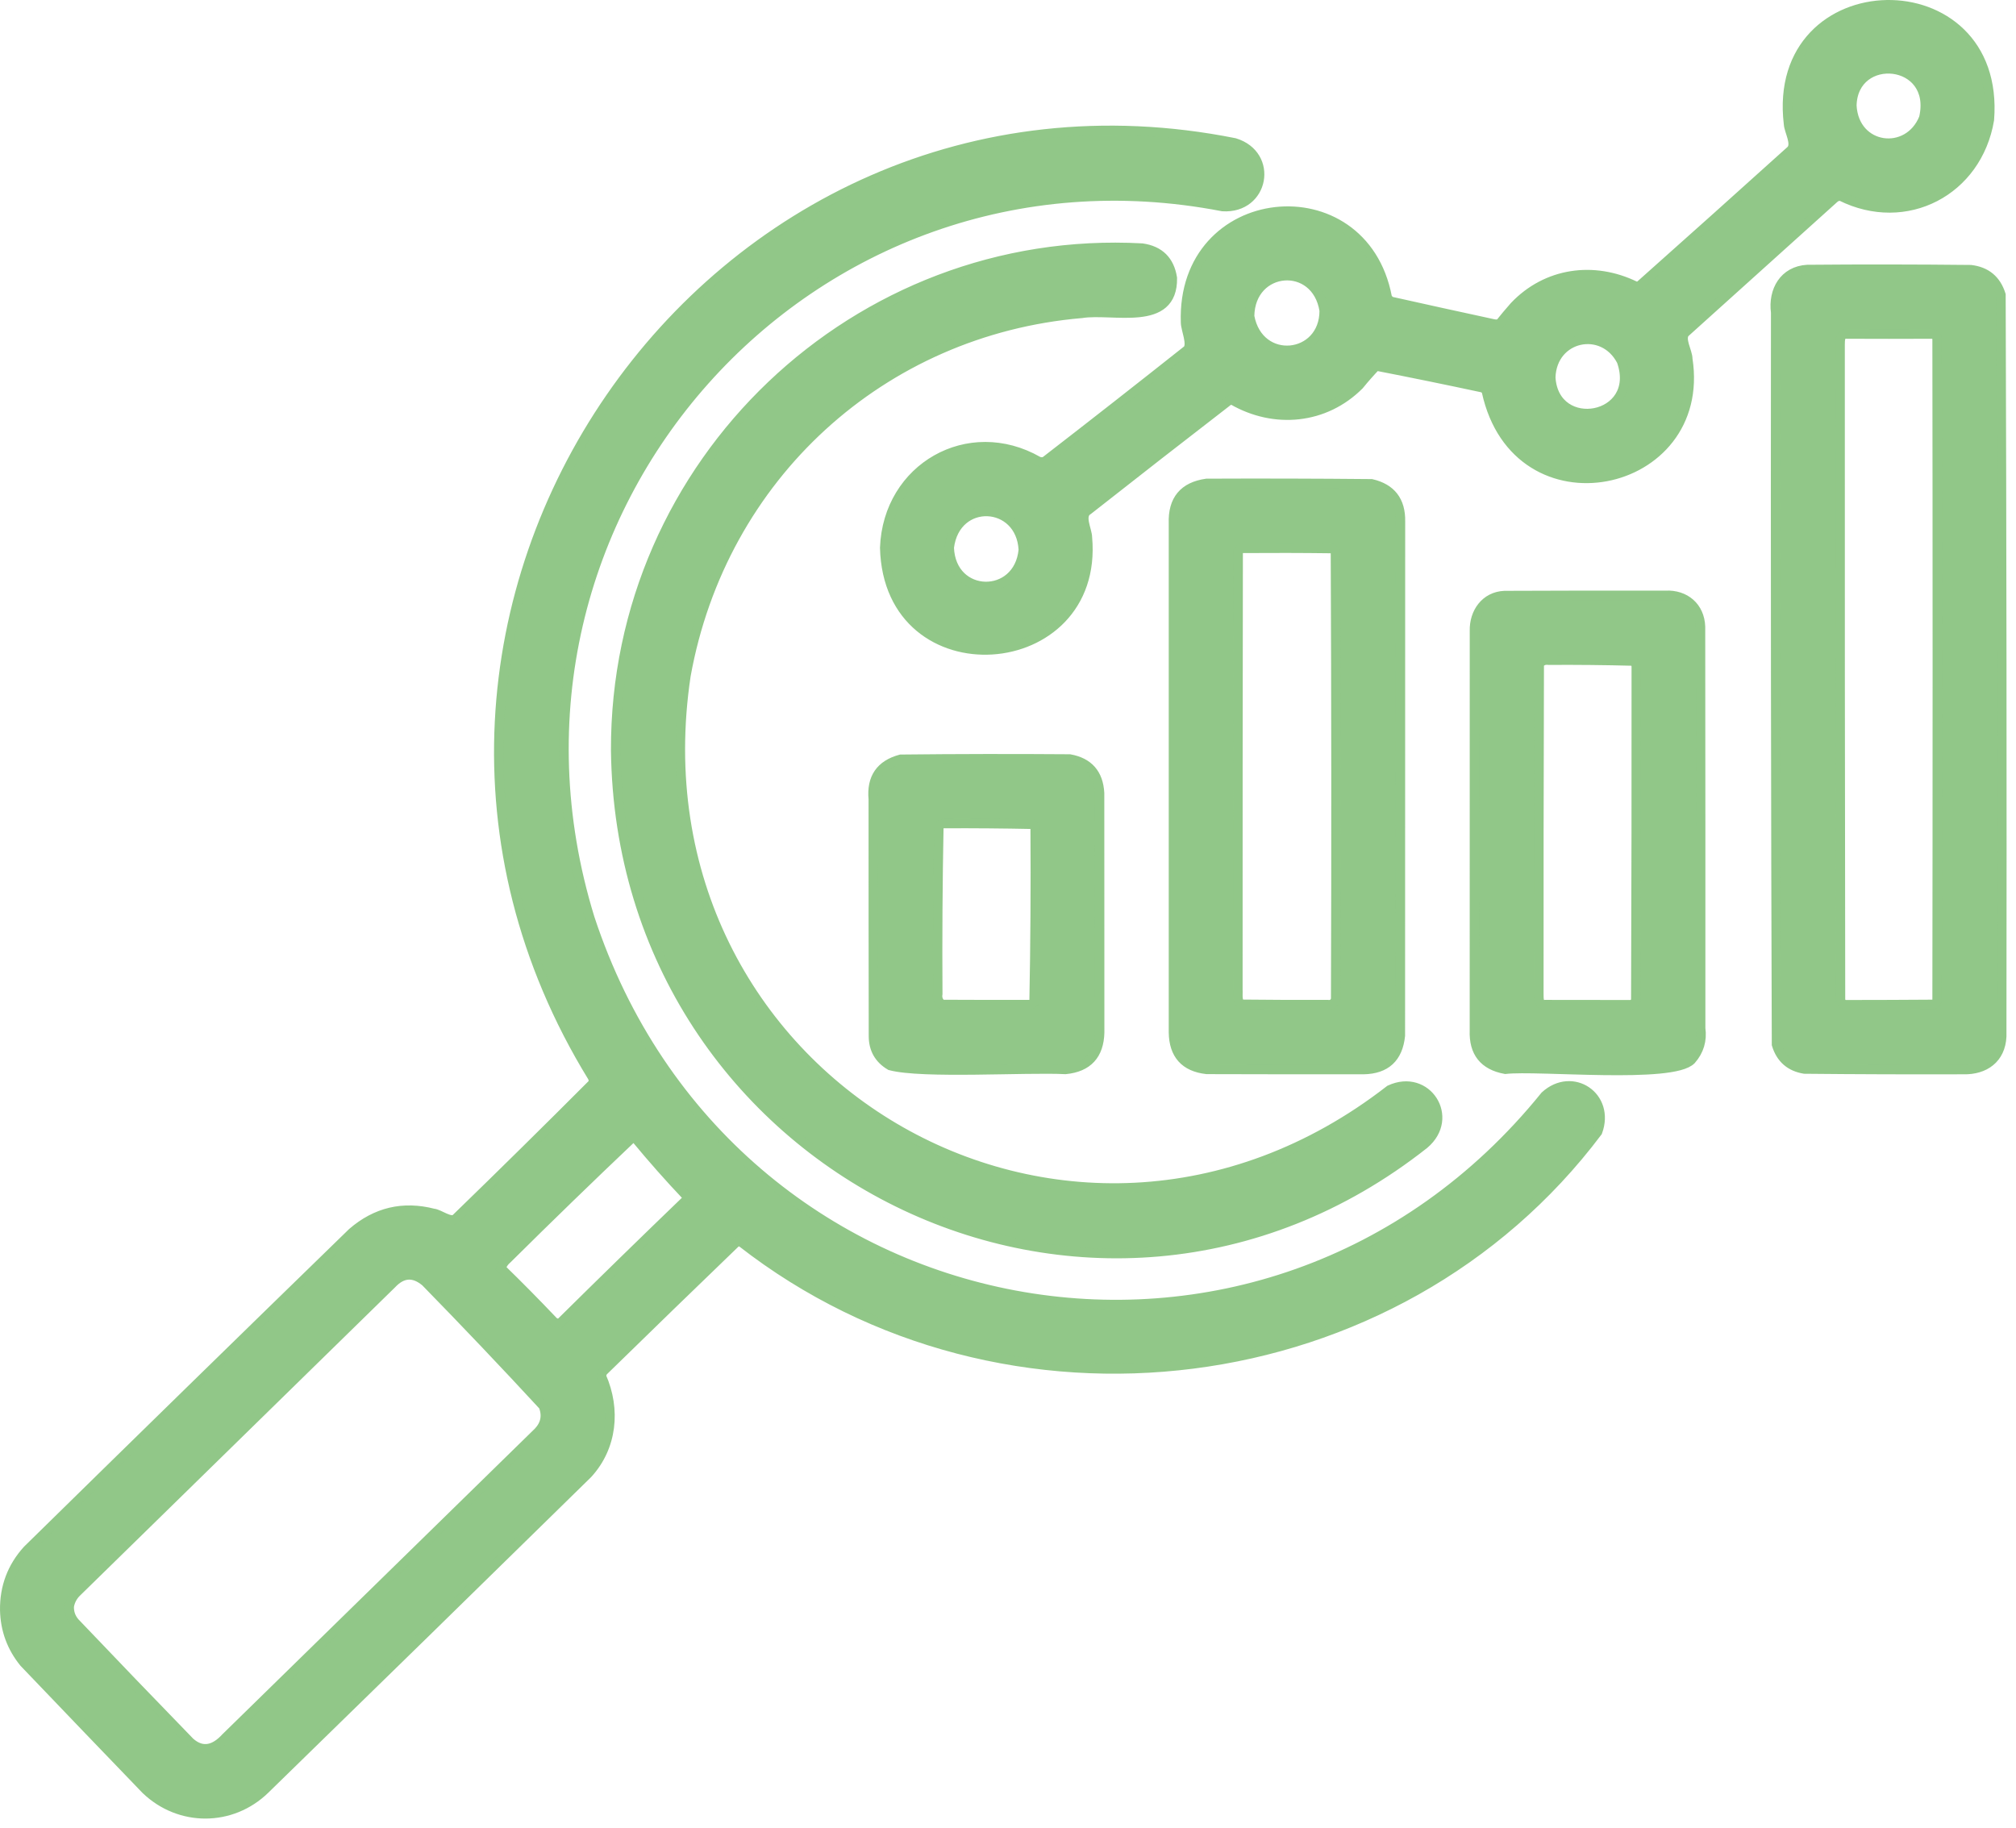
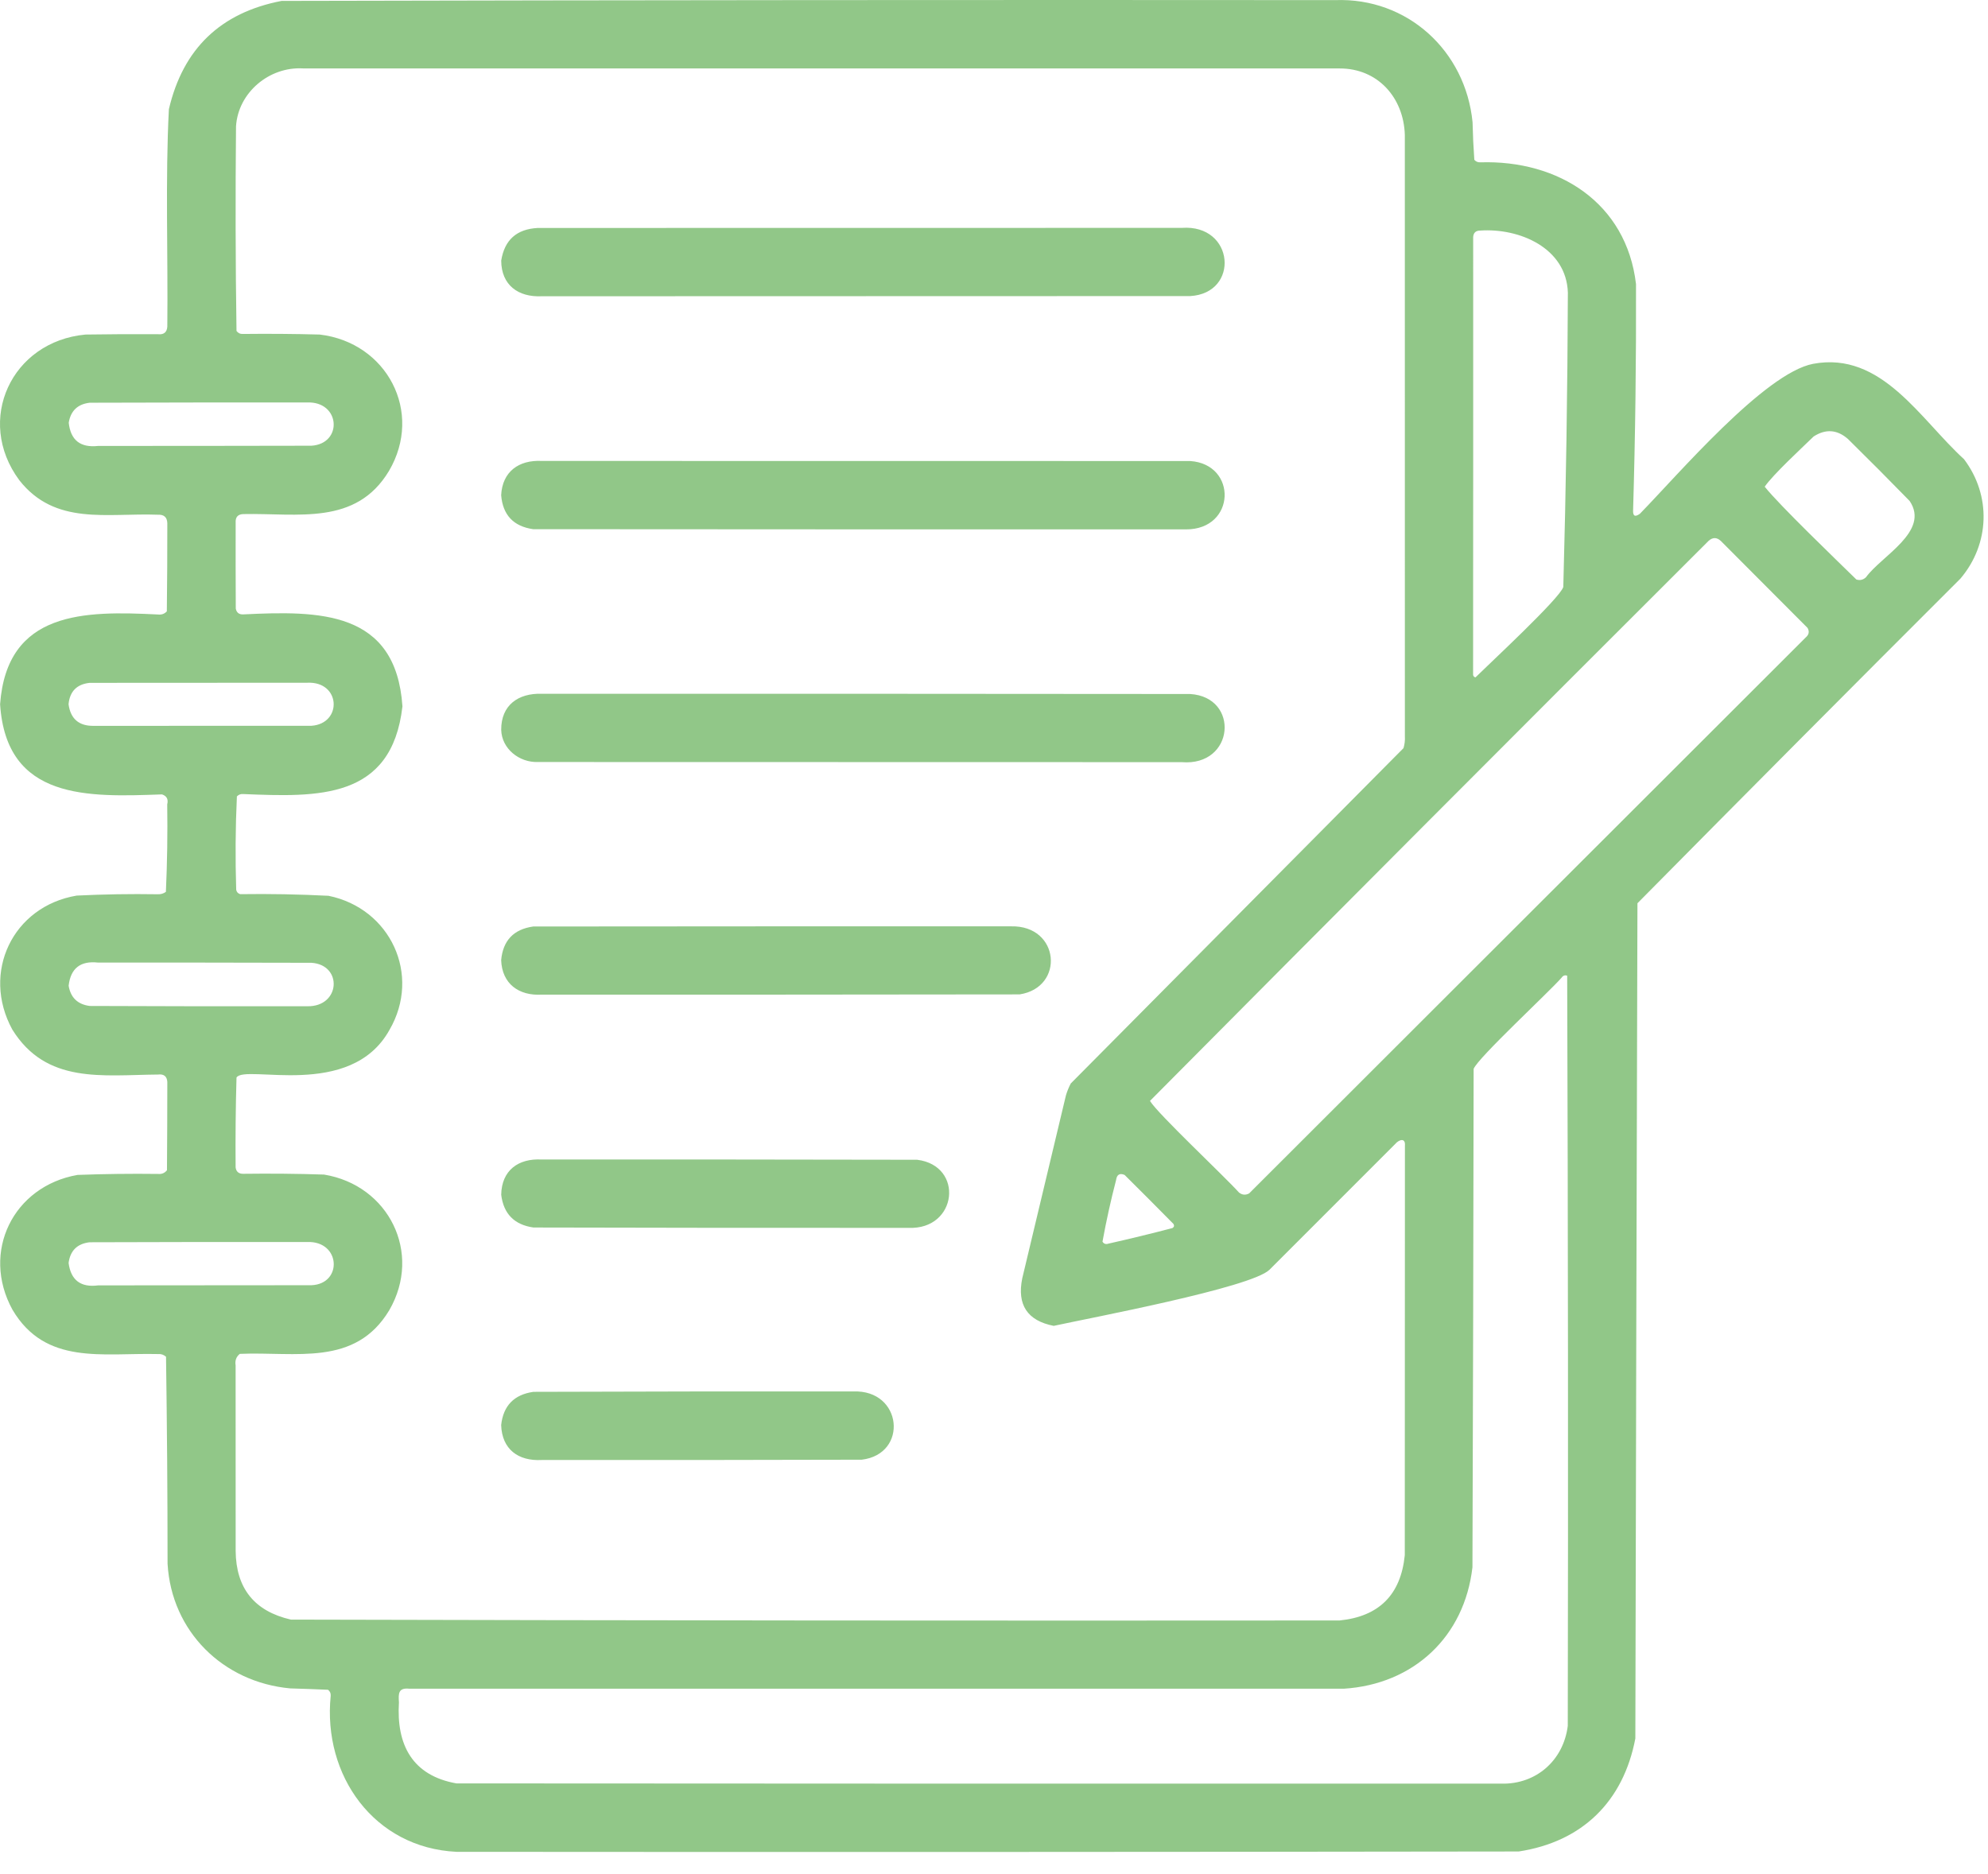
- <svg xmlns="http://www.w3.org/2000/svg" width="107" height="97" viewBox="0 0 107 97" fill="none">
-   <path fill-rule="evenodd" clip-rule="evenodd" d="M46.956 29.071C47.117 24.82 51.41 22.368 55.1 24.478C55.218 24.529 55.338 24.534 55.459 24.491C57.992 22.534 60.511 20.56 63.022 18.569C63.294 18.28 62.928 17.494 62.922 17.118C62.682 9.992 72.344 9.019 73.626 15.772C73.671 15.871 73.739 15.947 73.835 15.998C75.635 16.401 77.438 16.797 79.244 17.187C79.362 17.215 79.477 17.215 79.595 17.184C79.845 16.87 80.107 16.558 80.377 16.252C82.082 14.457 84.587 14.108 86.788 15.182C86.871 15.202 86.952 15.195 87.031 15.161C89.707 12.78 92.374 10.393 95.032 7.993C95.393 7.674 94.945 6.97 94.925 6.576C93.938 -1.712 106.245 -1.931 105.587 6.361C104.946 10.152 101.159 12.13 97.71 10.414C97.571 10.399 97.451 10.44 97.347 10.535C94.72 12.907 92.09 15.275 89.457 17.643C89.117 17.955 89.587 18.668 89.581 19.059C90.653 26.004 80.509 28.174 78.894 20.782C78.853 20.687 78.787 20.62 78.693 20.583C76.81 20.179 74.923 19.793 73.036 19.425C72.728 19.748 72.429 20.086 72.141 20.441C70.32 22.267 67.644 22.517 65.435 21.247C65.356 21.231 65.279 21.24 65.206 21.27C62.712 23.195 60.229 25.13 57.755 27.076C57.263 27.362 57.71 28.103 57.716 28.533C58.377 35.966 47.145 36.806 46.956 29.071ZM98.289 5.607C98.417 7.941 101.279 8.303 102.103 6.264C102.834 3.119 98.351 2.716 98.289 5.607ZM0.251 85.471C0.233 84.246 0.633 83.178 1.452 82.272C7.189 76.641 12.94 71.022 18.701 65.417C19.962 64.328 21.396 63.99 23.003 64.403C23.319 64.429 23.911 64.924 24.189 64.685C26.642 62.306 29.074 59.908 31.485 57.491C31.506 57.379 31.491 57.269 31.442 57.168C16.432 32.714 37.62 2.01 65.529 7.581C67.63 8.225 67.1 11.101 64.894 10.965C42.988 6.729 24.695 27.233 31.305 48.727C38.678 71.154 67.151 76.531 82.005 58.162C83.452 56.841 85.484 58.197 84.792 60.078C74.152 74.234 53.299 76.819 39.366 65.944C39.27 65.899 39.169 65.897 39.071 65.94C36.714 68.211 34.363 70.491 32.021 72.781C31.957 72.865 31.925 72.958 31.927 73.065C32.692 74.811 32.504 76.802 31.194 78.229C25.493 83.822 19.785 89.402 14.066 94.975C12.288 96.706 9.538 96.71 7.745 94.994C5.584 92.751 3.426 90.502 1.274 88.25C0.618 87.441 0.276 86.515 0.251 85.471ZM32.677 39.835C32.621 24.536 45.469 12.341 60.618 13.168C61.541 13.301 62.076 13.831 62.223 14.754C62.27 17.4 59.069 16.369 57.415 16.633C46.792 17.537 38.312 25.291 36.408 35.859C33.205 57.217 56.643 71.149 73.763 57.848C75.725 56.935 77.259 59.323 75.594 60.733C58.035 74.591 32.946 62.065 32.677 39.835ZM94.244 16.586C94.092 15.421 94.688 14.377 95.921 14.304C98.815 14.278 101.706 14.283 104.599 14.313C105.42 14.41 105.954 14.853 106.202 15.647C106.247 28.768 106.26 41.89 106.243 55.013C106.189 56.191 105.339 56.798 104.215 56.772C101.4 56.78 98.586 56.772 95.772 56.744C95.009 56.619 94.513 56.184 94.288 55.441C94.244 42.489 94.229 29.538 94.244 16.586ZM66.324 16.788C66.815 19.427 70.288 19.044 70.282 16.487C69.865 13.831 66.356 14.115 66.324 16.788ZM97.665 18.308C97.661 29.898 97.667 41.486 97.686 53.074C97.727 53.257 97.842 53.34 98.028 53.328C99.573 53.328 101.116 53.321 102.659 53.31C102.757 53.261 102.806 53.181 102.811 53.071C102.828 41.376 102.828 29.683 102.811 17.987C102.785 17.806 102.678 17.72 102.494 17.731C101.005 17.738 99.518 17.738 98.028 17.731C97.661 17.68 97.665 18.05 97.665 18.308ZM82.308 20.03C82.486 23.085 87.153 22.269 86.061 19.163C85.087 17.27 82.383 17.826 82.308 20.03ZM62.281 27.78C62.238 26.535 62.824 25.829 64.04 25.657C66.959 25.644 69.876 25.651 72.795 25.679C73.838 25.922 74.35 26.587 74.331 27.672C74.333 36.771 74.331 45.873 74.325 54.972C74.203 56.15 73.553 56.75 72.374 56.772C69.598 56.774 66.824 56.772 64.048 56.763C62.888 56.632 62.298 55.977 62.281 54.796C62.281 45.791 62.281 36.784 62.281 27.78ZM50.382 29.071C50.489 31.767 54.064 31.82 54.312 29.181C54.175 26.579 50.705 26.406 50.382 29.071ZM65.702 52.535C65.725 52.787 65.608 53.302 65.995 53.306C67.478 53.323 68.961 53.328 70.444 53.321C70.681 53.355 70.829 53.261 70.891 53.039C70.918 45.113 70.914 37.187 70.878 29.263C70.829 29.17 70.752 29.123 70.649 29.117C69.089 29.097 67.527 29.095 65.967 29.106C65.858 29.099 65.775 29.14 65.717 29.233C65.704 37 65.7 44.769 65.702 52.535ZM78.255 54.688C78.257 47.621 78.257 40.551 78.257 33.484C78.233 32.511 78.838 31.654 79.849 31.611C82.7 31.599 85.55 31.594 88.401 31.599C89.438 31.549 90.222 32.212 90.256 33.269C90.264 40.373 90.267 47.477 90.264 54.58C90.352 55.22 90.185 55.777 89.767 56.255C88.781 57.284 81.612 56.554 79.894 56.755C78.757 56.546 78.21 55.857 78.255 54.688ZM81.676 52.751C81.682 52.992 81.644 53.368 82.003 53.323C83.49 53.321 84.978 53.323 86.467 53.328C86.655 53.343 86.773 53.259 86.82 53.076C86.841 47.188 86.85 41.298 86.845 35.409C86.85 35.273 86.796 35.166 86.687 35.088C85.194 35.049 83.695 35.034 82.2 35.043C81.992 35.013 81.826 35.075 81.697 35.23C81.678 41.07 81.672 46.91 81.676 52.751ZM46.349 42.418C46.245 41.296 46.728 40.59 47.803 40.3C50.792 40.267 53.782 40.263 56.774 40.285C57.776 40.465 58.304 41.068 58.361 42.093C58.364 46.327 58.366 50.561 58.366 54.796C58.338 55.992 57.733 56.649 56.551 56.765C54.44 56.658 48.959 57.015 47.249 56.559C46.661 56.212 46.364 55.695 46.358 55.011C46.352 50.813 46.347 46.615 46.349 42.418ZM49.773 52.751C49.734 52.987 49.807 53.175 49.991 53.315C51.534 53.323 53.079 53.325 54.624 53.321C54.727 53.332 54.814 53.297 54.883 53.222C54.942 50.161 54.962 47.098 54.942 44.032C54.951 43.914 54.908 43.819 54.812 43.752C53.258 43.72 51.703 43.707 50.147 43.714C50.021 43.703 49.916 43.744 49.831 43.836C49.773 46.805 49.754 49.776 49.773 52.751ZM26.587 67.318C27.514 68.22 28.424 69.141 29.318 70.082C29.431 70.215 29.57 70.262 29.735 70.228C31.951 68.037 34.181 65.86 36.425 63.699C36.474 63.632 36.483 63.561 36.449 63.486C35.517 62.504 34.622 61.49 33.758 60.446C33.696 60.386 33.624 60.371 33.545 60.399C31.316 62.513 29.11 64.653 26.929 66.816C26.766 66.952 26.653 67.117 26.587 67.318ZM3.676 85.256C3.661 85.587 3.764 85.876 3.98 86.123C6.005 88.248 8.038 90.364 10.083 92.469C10.771 93.078 11.421 92.84 11.98 92.23C17.511 86.823 23.041 81.413 28.57 76.001C28.948 75.601 29.038 75.142 28.841 74.626C26.788 72.402 24.702 70.207 22.584 68.041C21.954 67.511 21.353 67.55 20.785 68.159C15.22 73.606 9.655 79.05 4.089 84.496C3.868 84.705 3.732 84.957 3.676 85.256Z" fill="#91C788" fill-opacity="0.996" stroke="#91C788" stroke-opacity="0.996" stroke-width="0.5" />
+ <svg xmlns="http://www.w3.org/2000/svg" width="87" height="82" viewBox="0 0 87 82" fill="none">
+   <path fill-rule="evenodd" clip-rule="evenodd" d="M0.004 30.824C0.306 26.728 3.7 26.735 6.911 26.896C7.068 26.914 7.199 26.87 7.301 26.758C7.316 25.471 7.324 24.185 7.322 22.899C7.314 22.641 7.18 22.518 6.913 22.529C4.688 22.445 2.414 23.02 0.844 21.017C-1.1 18.392 0.5 14.944 3.741 14.643C4.798 14.627 5.855 14.621 6.913 14.628C7.171 14.655 7.307 14.543 7.322 14.292C7.356 11.225 7.232 7.805 7.391 4.78C8.009 2.133 9.652 0.554 12.322 0.04C27.692 0.005 43.062 -0.008 58.434 0.005C61.593 -0.111 64.137 2.227 64.443 5.348C64.455 5.899 64.481 6.448 64.52 6.995C64.589 7.073 64.675 7.11 64.781 7.105C68.203 6.997 71.179 8.875 71.596 12.435C71.607 15.732 71.566 19.03 71.469 22.326C71.454 22.589 71.553 22.643 71.767 22.486C73.41 20.808 77.219 16.329 79.349 15.924C82.349 15.366 84.035 18.355 85.95 20.098C87.152 21.689 87.08 23.81 85.793 25.326C81.066 30.047 76.354 34.785 71.659 39.535C71.624 51.72 71.592 63.905 71.567 76.092C71.041 78.852 69.243 80.614 66.462 81.038C50.966 81.06 35.471 81.066 19.976 81.053C16.373 80.879 14.119 77.711 14.472 74.225C14.48 74.115 14.442 74.028 14.356 73.96C13.806 73.936 13.253 73.915 12.7 73.9C9.764 73.63 7.503 71.41 7.333 68.442C7.333 65.421 7.309 62.4 7.266 59.383C7.163 59.292 7.042 59.253 6.902 59.266C4.484 59.208 1.986 59.768 0.545 57.324C-0.84 54.8 0.575 51.918 3.394 51.425C4.565 51.382 5.739 51.367 6.911 51.382C7.077 51.399 7.208 51.345 7.307 51.22C7.316 49.931 7.322 48.643 7.322 47.353C7.305 47.107 7.169 47 6.911 47.032C4.464 47.053 2.024 47.454 0.539 45.063C-0.825 42.568 0.553 39.669 3.358 39.199C4.538 39.141 5.718 39.122 6.898 39.141C7.033 39.148 7.154 39.113 7.26 39.036C7.318 37.763 7.337 36.488 7.318 35.209C7.374 34.983 7.298 34.838 7.089 34.77C3.864 34.886 0.278 35.037 0.004 30.824ZM10.311 59.761C10.313 62.468 10.313 65.175 10.313 67.882C10.328 69.519 11.134 70.523 12.73 70.889C28.026 70.927 43.323 70.94 58.621 70.927C60.351 70.753 61.303 69.801 61.477 68.068C61.477 62.094 61.479 56.12 61.483 50.146C61.514 49.775 61.212 49.887 61.059 50.071C59.227 51.908 57.392 53.744 55.555 55.577C54.747 56.365 47.671 57.69 46.114 58.032C44.961 57.806 44.501 57.113 44.736 55.954C45.371 53.282 46.008 50.613 46.648 47.943C46.702 47.764 46.773 47.59 46.859 47.424C51.715 42.531 56.567 37.638 61.421 32.745C61.471 32.575 61.492 32.401 61.481 32.224C61.479 23.45 61.477 14.675 61.479 5.901C61.428 4.271 60.293 2.99 58.621 2.996C43.499 2.994 28.377 2.994 13.255 2.994C11.784 2.912 10.425 4.047 10.329 5.525C10.3 8.512 10.305 11.499 10.35 14.485C10.419 14.578 10.512 14.623 10.632 14.617C11.752 14.604 12.874 14.613 13.994 14.643C16.931 14.992 18.54 18.034 17.022 20.614C15.574 23.02 13.046 22.453 10.656 22.501C10.412 22.505 10.296 22.632 10.313 22.884C10.309 24.133 10.313 25.384 10.318 26.633C10.35 26.812 10.458 26.898 10.641 26.892C13.961 26.73 17.327 26.705 17.612 30.917C17.142 35.013 13.906 34.888 10.641 34.755C10.533 34.746 10.441 34.78 10.367 34.858C10.303 36.219 10.294 37.582 10.337 38.947C10.357 39.045 10.417 39.109 10.512 39.137C11.801 39.118 13.089 39.143 14.377 39.208C17.086 39.761 18.447 42.667 17.043 45.081C15.333 48.16 10.722 46.563 10.35 47.163C10.313 48.471 10.3 49.78 10.311 51.093C10.335 51.281 10.443 51.376 10.636 51.376C11.817 51.361 12.999 51.371 14.181 51.41C17.011 51.875 18.488 54.836 17.037 57.345C15.544 59.834 12.947 59.152 10.494 59.258C10.337 59.385 10.277 59.553 10.311 59.761ZM21.934 11.408C22.078 10.502 22.61 10.027 23.529 9.978C32.925 9.976 42.319 9.974 51.713 9.974C54.034 9.802 54.263 12.836 52.086 12.959C42.627 12.965 33.169 12.967 23.71 12.967C22.679 13.015 21.94 12.48 21.934 11.408ZM64.466 29.53C64.473 29.595 64.509 29.634 64.57 29.649C65.155 29.069 68.271 26.184 68.414 25.69C68.532 21.396 68.599 17.102 68.614 12.806C68.549 10.852 66.495 9.974 64.776 10.092C64.587 10.092 64.484 10.185 64.47 10.372C64.473 16.759 64.471 23.143 64.466 29.53ZM3.008 18.502C3.09 19.266 3.517 19.604 4.294 19.518C7.406 19.518 10.518 19.516 13.63 19.509C15.008 19.421 14.903 17.563 13.442 17.615C10.27 17.613 7.098 17.617 3.926 17.627C3.4 17.688 3.093 17.98 3.008 18.502ZM77.228 21.302C77.876 22.116 80.333 24.476 81.24 25.365C81.399 25.413 81.539 25.38 81.66 25.266C82.33 24.334 84.473 23.261 83.57 21.926C82.679 21.013 81.779 20.108 80.87 19.213C80.398 18.801 79.9 18.764 79.371 19.103C78.826 19.635 77.614 20.748 77.228 21.302ZM21.932 21.676C21.983 20.64 22.709 20.123 23.71 20.175C33.169 20.173 42.629 20.175 52.088 20.179C54.16 20.319 54.09 23.179 51.9 23.171C42.379 23.173 32.857 23.169 23.334 23.162C22.472 23.039 22.005 22.544 21.932 21.676ZM50.326 48.186C50.671 48.757 53.559 51.459 54.224 52.198C54.364 52.306 54.51 52.317 54.665 52.235C62.786 44.123 70.905 36.012 79.024 27.9C79.164 27.781 79.192 27.642 79.104 27.484C77.84 26.218 76.576 24.951 75.314 23.683C75.139 23.515 74.96 23.509 74.777 23.668C66.607 31.823 58.456 39.996 50.326 48.186ZM3 30.824C3.088 31.466 3.456 31.781 4.107 31.77C7.281 31.772 10.456 31.77 13.63 31.767C14.993 31.671 14.918 29.81 13.442 29.883C10.268 29.883 7.094 29.885 3.919 29.888C3.36 29.95 3.054 30.262 3 30.824ZM21.934 31.944C21.928 30.867 22.677 30.333 23.71 30.366C33.169 30.364 42.627 30.366 52.086 30.376C54.263 30.51 54.035 33.551 51.713 33.359C42.319 33.359 32.926 33.357 23.532 33.353C22.726 33.378 21.956 32.775 21.934 31.944ZM21.932 42.025C22.011 41.164 22.479 40.673 23.336 40.552C30.305 40.545 37.276 40.543 44.245 40.545C46.385 40.494 46.607 43.22 44.621 43.524C37.65 43.534 30.681 43.537 23.71 43.534C22.707 43.595 21.97 43.061 21.932 42.025ZM3.004 43.145C3.092 43.668 3.4 43.961 3.926 44.03C7.098 44.043 10.27 44.049 13.442 44.043C14.903 44.075 15.008 42.23 13.63 42.141C10.518 42.132 7.406 42.13 4.294 42.132C3.519 42.044 3.09 42.384 3.004 43.145ZM17.459 74.509C17.34 76.37 18.045 77.716 19.974 78.058C35.221 78.069 50.468 78.073 65.715 78.069C67.238 78.099 68.424 77.041 68.61 75.538C68.631 64.592 68.621 53.648 68.584 42.706C68.485 42.669 68.403 42.699 68.338 42.794C67.776 43.435 64.671 46.308 64.49 46.784C64.481 54.053 64.462 61.325 64.438 68.597C64.089 71.644 61.86 73.721 58.807 73.914C45.179 73.917 31.549 73.917 17.918 73.914C17.439 73.863 17.429 74.11 17.459 74.509ZM21.934 52.293C21.953 51.229 22.679 50.693 23.71 50.751C29.187 50.747 34.663 50.751 40.138 50.762C42.203 51.018 41.903 53.83 39.765 53.742C34.291 53.745 28.817 53.742 23.344 53.727C22.507 53.607 22.037 53.129 21.934 52.293ZM48.248 54.347C48.308 54.442 48.394 54.472 48.504 54.434C49.443 54.223 50.378 53.996 51.31 53.751C51.383 53.704 51.398 53.645 51.353 53.57C50.645 52.851 49.934 52.138 49.217 51.427C49 51.334 48.875 51.41 48.842 51.653C48.61 52.545 48.412 53.443 48.248 54.347ZM3.002 55.28C3.101 56.032 3.532 56.359 4.294 56.26C7.406 56.26 10.518 56.258 13.632 56.253C15.004 56.195 14.913 54.307 13.444 54.362C10.27 54.358 7.096 54.362 3.922 54.373C3.379 54.436 3.073 54.739 3.002 55.28ZM21.932 62.374C22.026 61.527 22.494 61.043 23.34 60.92C28.005 60.903 32.672 60.898 37.338 60.903C39.498 60.815 39.763 63.644 37.713 63.89C33.046 63.903 28.379 63.907 23.71 63.903C22.681 63.959 21.968 63.437 21.932 62.374Z" fill="#91C788" fill-opacity="0.996" />
</svg>
